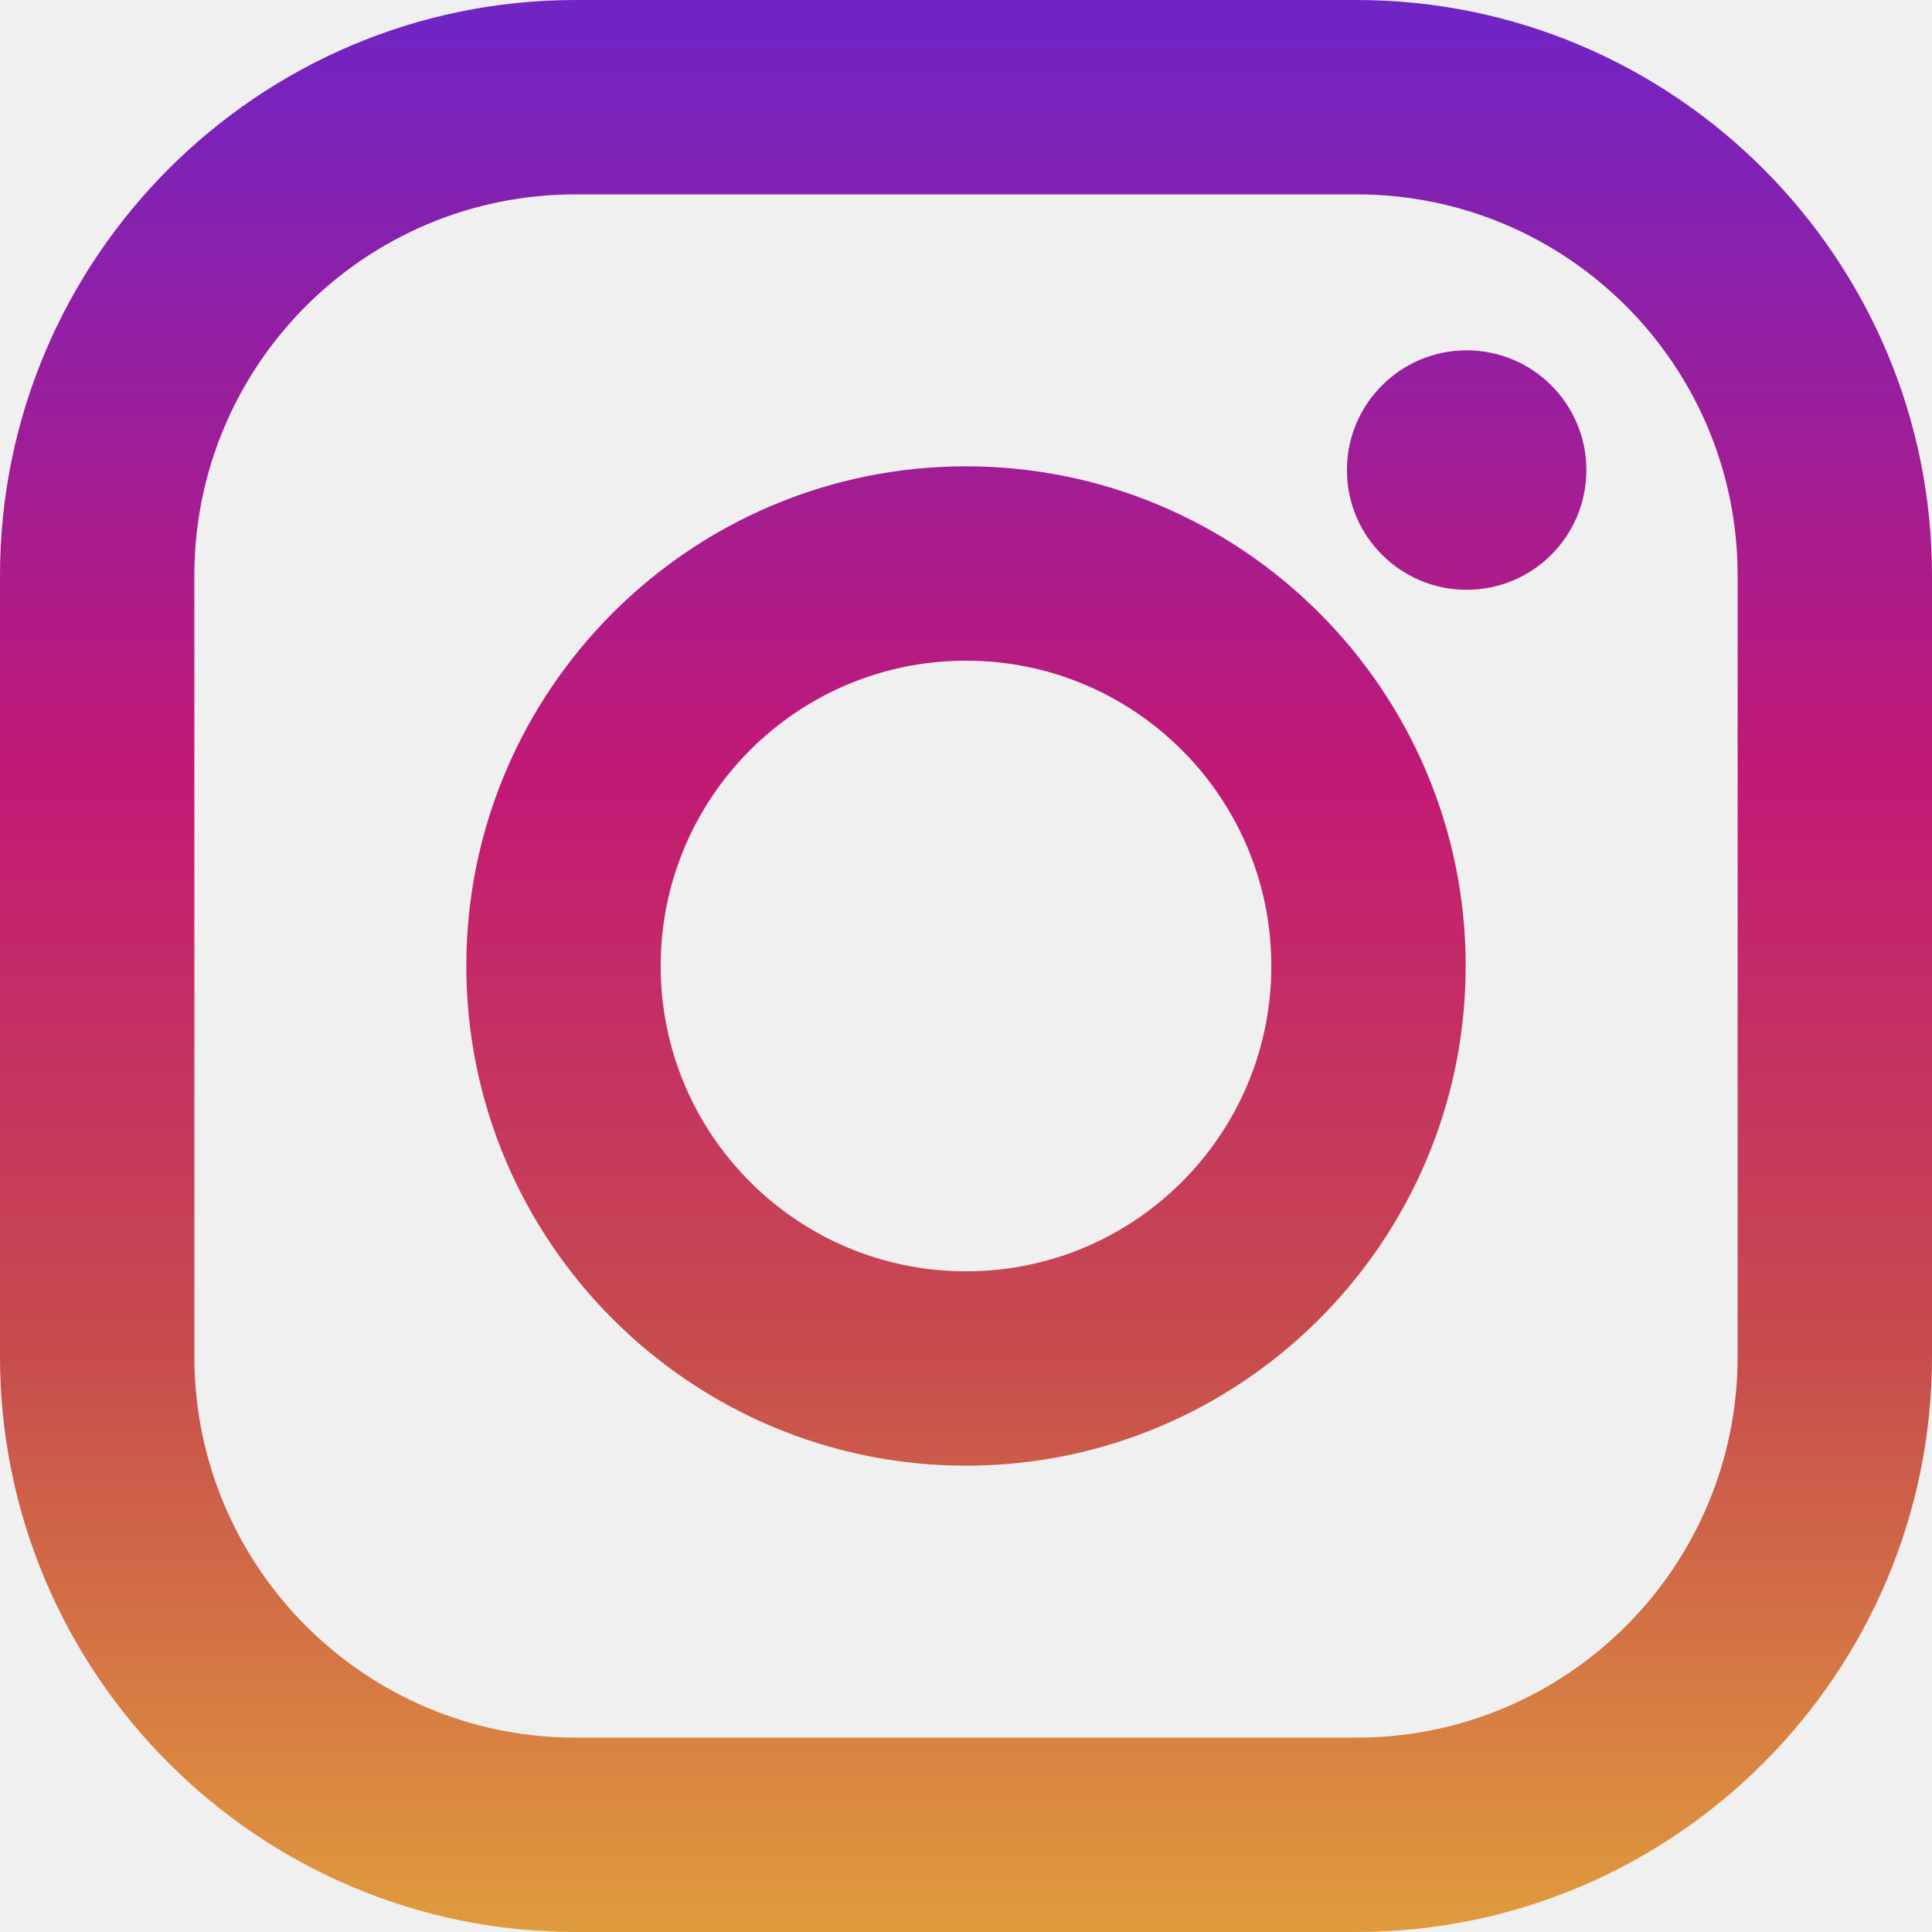
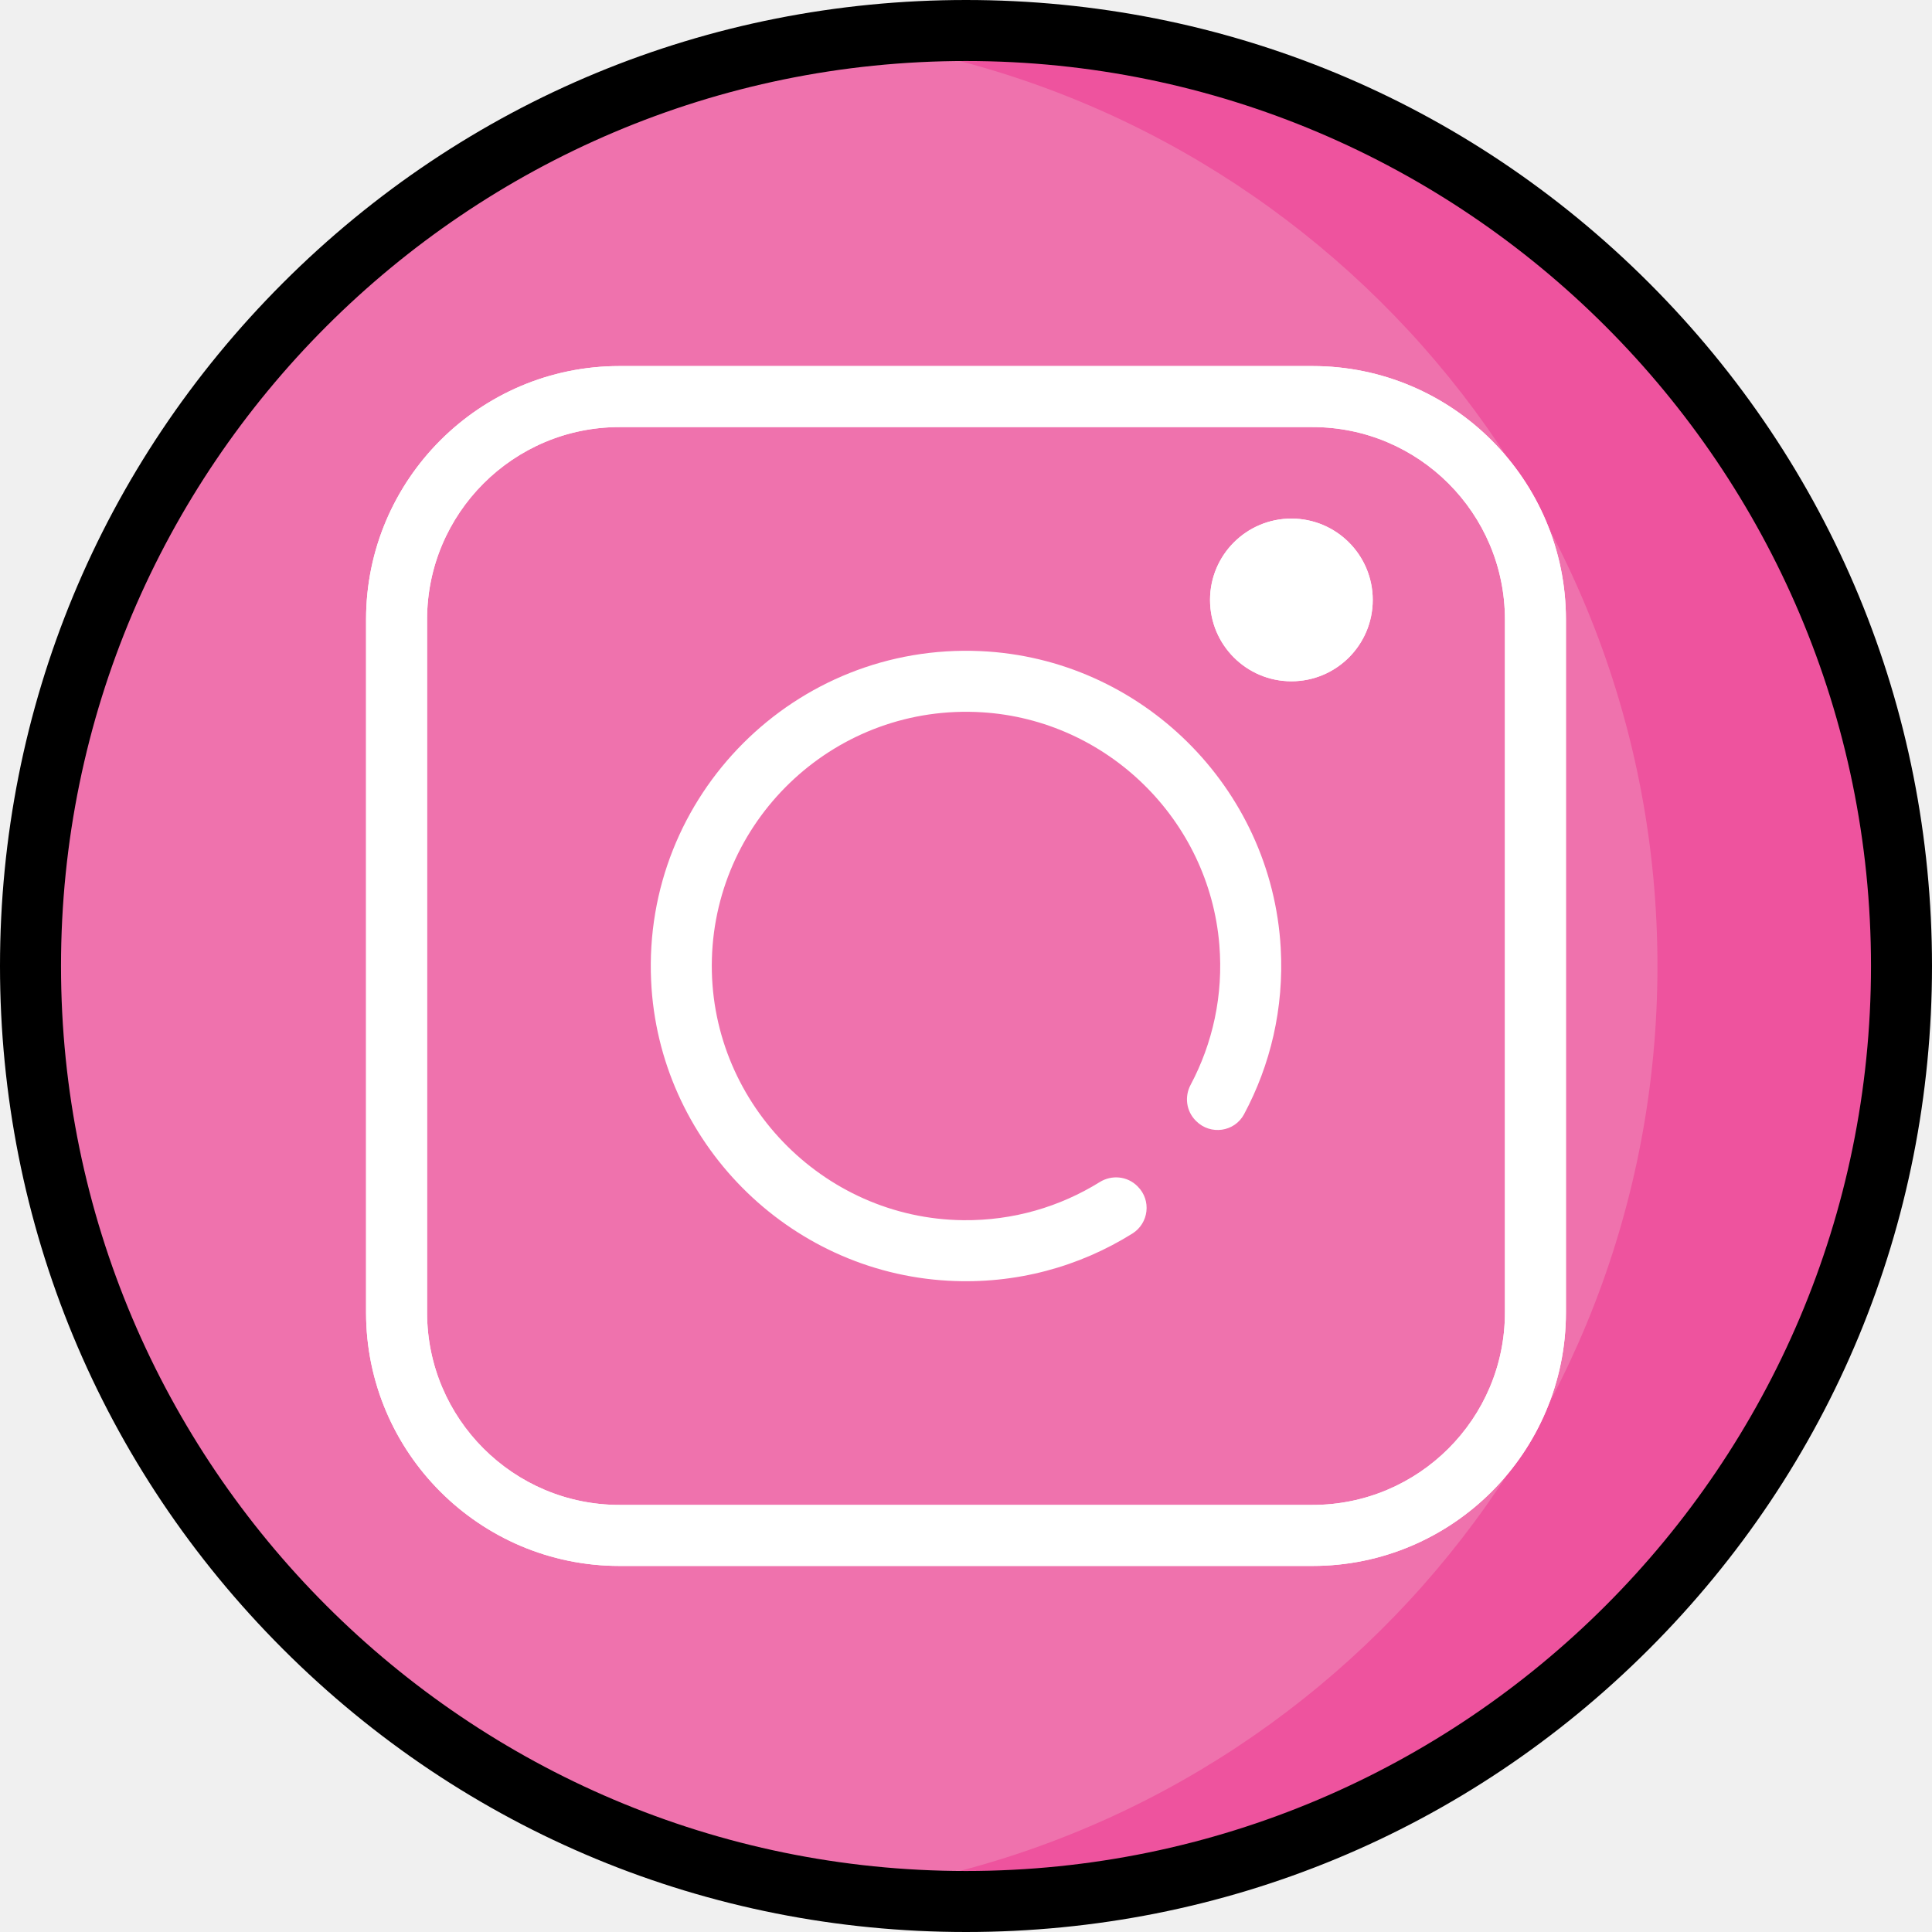
- <svg xmlns="http://www.w3.org/2000/svg" version="1.1" id="Layer_1" x="0px" y="0px" viewBox="0 0 551.034 551.034" style="enable-background:new 0 0 551.034 551.034;" xml:space="preserve">
+ <svg xmlns="http://www.w3.org/2000/svg" version="1.1" id="Layer_1" x="0px" y="0px" viewBox="0 0 512 512" style="enable-background:new 0 0 512 512;" xml:space="preserve">
+   <circle style="fill:#EF72AD;" cx="256" cy="256" r="247.916" />
+   <path style="fill:#EE539E;" d="M256,8.084c-10.96,0-21.752,0.72-32.337,2.099C345.304,26.029,439.242,130.04,439.242,256  s-93.939,229.971-215.579,245.817c10.585,1.379,21.377,2.099,32.337,2.099c136.921,0,247.916-110.996,247.916-247.916  S392.921,8.084,256,8.084z" />
+   <path id="SVGCleanerId_0" style="fill:#FFFFFF;" d="M347.845,97.011H164.155c-37.024,0-67.144,30.121-67.144,67.144v183.692  c0,37.022,30.121,67.143,67.144,67.143h183.692c37.022,0,67.143-30.121,67.143-67.144V164.155  C414.989,127.131,384.869,97.011,347.845,97.011z M398.821,347.845c0,28.108-22.868,50.976-50.976,50.976H164.155  c-28.108,0-50.976-22.868-50.976-50.976V164.155c0-28.108,22.868-50.976,50.976-50.976h183.692  c28.107,0,50.975,22.868,50.975,50.976V347.845z" />
+   <circle style="fill:#FFFFFF;" cx="342.232" cy="158.989" r="21.558" />
+   <path d="M437.019,74.981C388.667,26.628,324.379,0,256,0S123.333,26.628,74.981,74.981S0,187.62,0,256  s26.628,132.667,74.981,181.019S187.62,512,256,512s132.667-26.628,181.019-74.981S512,324.379,512,256  S485.372,123.333,437.019,74.981z M256,495.832C123.756,495.832,16.168,388.244,16.168,256S123.756,16.168,256,16.168  S495.832,123.756,495.832,256S388.244,495.832,256,495.832z" />
  <g>
-     <linearGradient id="SVGID_1_" gradientUnits="userSpaceOnUse" x1="275.517" y1="4.57" x2="275.517" y2="549.72" gradientTransform="matrix(1 0 0 -1 0 554)">
-       <stop offset="0" style="stop-color:#E09B3D" />
-       <stop offset="0.3" style="stop-color:#C74C4D" />
-       <stop offset="0.6" style="stop-color:#C21975" />
-       <stop offset="1" style="stop-color:#7024C4" />
-     </linearGradient>
-     <path style="fill:url(#SVGID_1_);" d="M386.878,0H164.156C73.64,0,0,73.64,0,164.156v222.722   c0,90.516,73.64,164.156,164.156,164.156h222.722c90.516,0,164.156-73.64,164.156-164.156V164.156   C551.033,73.64,477.393,0,386.878,0z M495.6,386.878c0,60.045-48.677,108.722-108.722,108.722H164.156   c-60.045,0-108.722-48.677-108.722-108.722V164.156c0-60.046,48.677-108.722,108.722-108.722h222.722   c60.045,0,108.722,48.676,108.722,108.722L495.6,386.878L495.6,386.878z" />
-     <linearGradient id="SVGID_2_" gradientUnits="userSpaceOnUse" x1="275.517" y1="4.57" x2="275.517" y2="549.72" gradientTransform="matrix(1 0 0 -1 0 554)">
-       <stop offset="0" style="stop-color:#E09B3D" />
-       <stop offset="0.3" style="stop-color:#C74C4D" />
-       <stop offset="0.6" style="stop-color:#C21975" />
-       <stop offset="1" style="stop-color:#7024C4" />
-     </linearGradient>
-     <path style="fill:url(#SVGID_2_);" d="M275.517,133C196.933,133,133,196.933,133,275.516s63.933,142.517,142.517,142.517   S418.034,354.1,418.034,275.516S354.101,133,275.517,133z M275.517,362.6c-48.095,0-87.083-38.988-87.083-87.083   s38.989-87.083,87.083-87.083c48.095,0,87.083,38.988,87.083,87.083C362.6,323.611,323.611,362.6,275.517,362.6z" />
-     <linearGradient id="SVGID_3_" gradientUnits="userSpaceOnUse" x1="418.31" y1="4.57" x2="418.31" y2="549.72" gradientTransform="matrix(1 0 0 -1 0 554)">
-       <stop offset="0" style="stop-color:#E09B3D" />
-       <stop offset="0.3" style="stop-color:#C74C4D" />
-       <stop offset="0.6" style="stop-color:#C21975" />
-       <stop offset="1" style="stop-color:#7024C4" />
-     </linearGradient>
-     <circle style="fill:url(#SVGID_3_);" cx="418.31" cy="134.07" r="34.15" />
+     <path id="SVGCleanerId_0_1_" style="fill:#FFFFFF;" d="M347.845,97.011H164.155c-37.024,0-67.144,30.121-67.144,67.144v183.692   c0,37.022,30.121,67.143,67.144,67.143h183.692c37.022,0,67.143-30.121,67.143-67.144V164.155   C414.989,127.131,384.869,97.011,347.845,97.011z M398.821,347.845c0,28.108-22.868,50.976-50.976,50.976H164.155   c-28.108,0-50.976-22.868-50.976-50.976V164.155c0-28.108,22.868-50.976,50.976-50.976h183.692   c28.107,0,50.975,22.868,50.975,50.976V347.845z" />
+   </g>
+   <g>
+     <path style="fill:#FFFFFF;" d="M291.438,313.263c-10.491,6.519-22.892,10.241-36.158,10.102   c-37.455-0.395-67.676-31.844-66.621-69.286c1.061-37.681,33.215-67.721,71.657-65.312c33.126,2.076,60.09,28.49,62.819,61.569   c1.111,13.475-1.787,26.206-7.61,37.157c-1.668,3.136-1.153,6.982,1.358,9.493c0.041,0.041,0.083,0.083,0.124,0.124   c3.773,3.773,10.154,2.886,12.675-1.816c6.983-13.025,10.619-28.097,9.72-44.075c-2.391-42.533-37.002-76.75-79.558-78.669   c-49.108-2.214-89.535,38.232-87.292,87.346c1.945,42.56,36.19,77.154,78.728,79.51c17.951,0.995,34.762-3.727,48.803-12.494   c4.374-2.731,5.087-8.814,1.441-12.459c-0.039-0.039-0.077-0.077-0.115-0.115C298.751,311.68,294.631,311.279,291.438,313.263z" />
+     <circle style="fill:#FFFFFF;" cx="342.232" cy="158.989" r="21.558" />
  </g>
  <g>
</g>
  <g>
</g>
  <g>
</g>
  <g>
</g>
  <g>
</g>
  <g>
</g>
  <g>
</g>
  <g>
</g>
  <g>
</g>
  <g>
</g>
  <g>
</g>
  <g>
</g>
  <g>
</g>
  <g>
</g>
  <g>
</g>
</svg>
